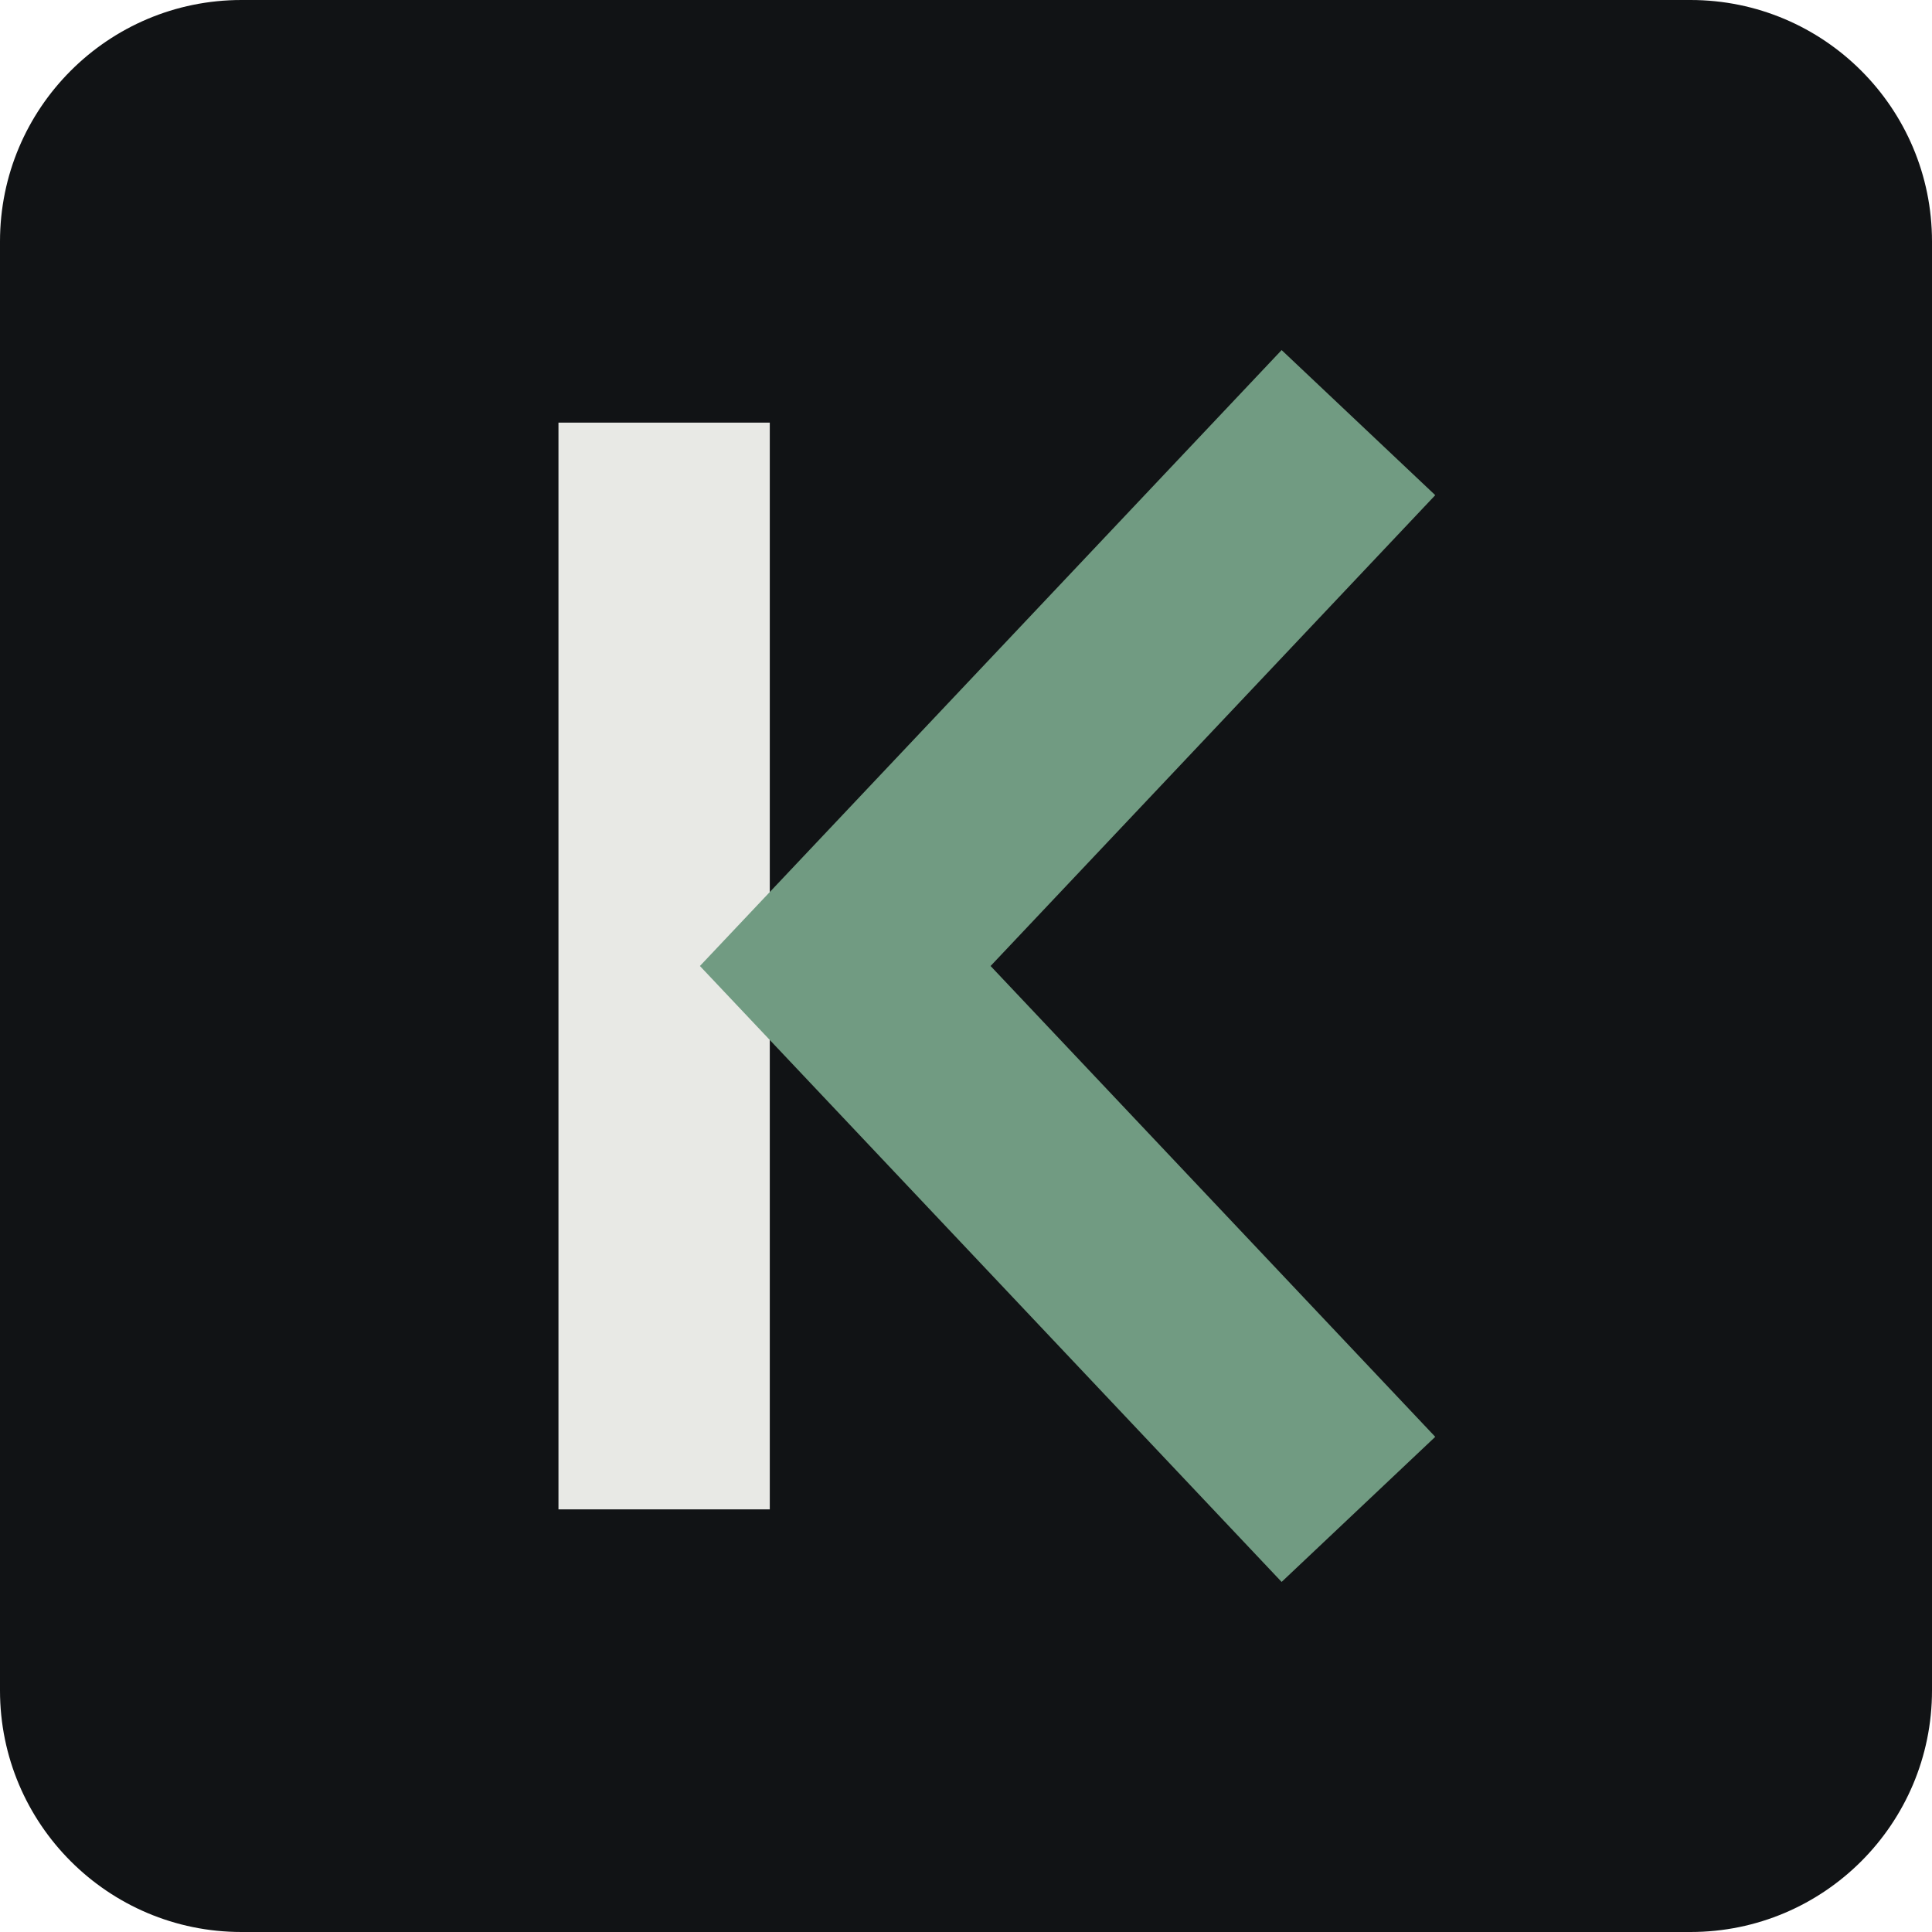
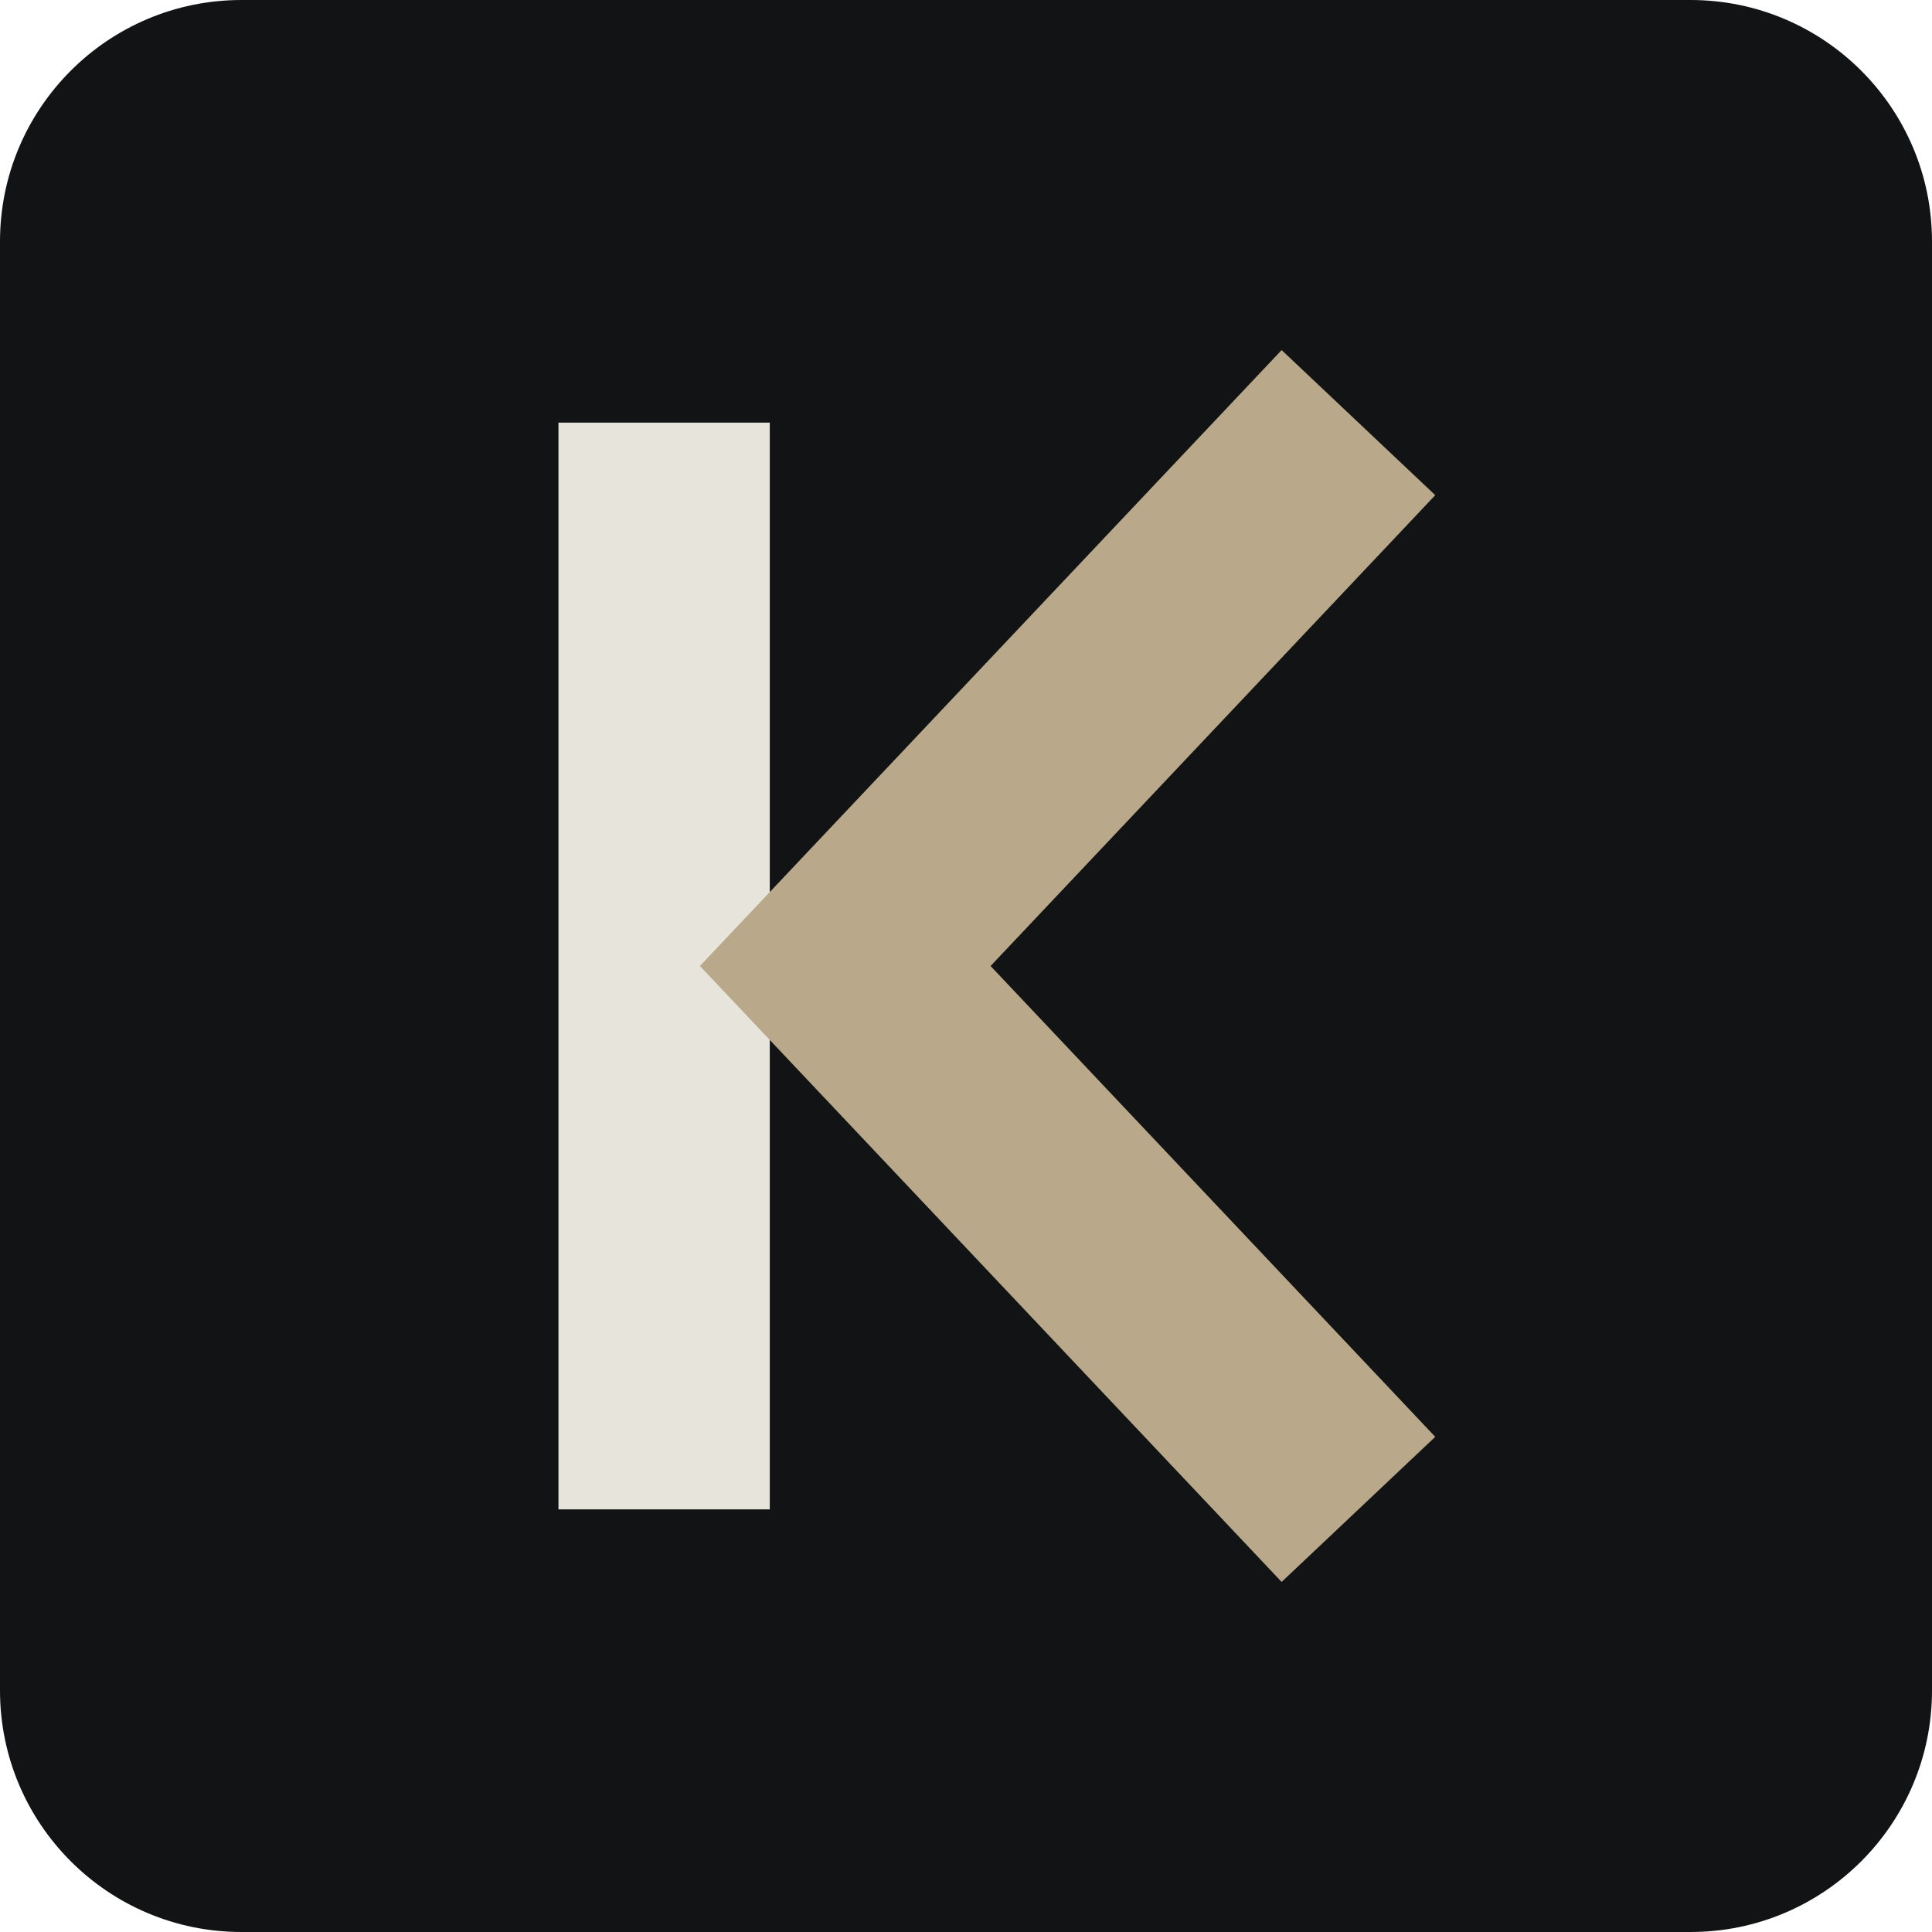
<svg xmlns="http://www.w3.org/2000/svg" viewBox="0 0 64 64">
  <rect width="64" height="64" rx="8" fill="#111315" />
-   <path d="M22 14V50" fill="none" stroke="#E8E9E5" stroke-width="7" />
-   <path d="M45 14L28 32L45 50" fill="none" stroke="#719B82" stroke-width="7" stroke-linejoin="miter" stroke-miterlimit="10" />
+   <path d="M22 14V50" fill="none" stroke="#E7E4DC" stroke-width="7" />
+   <path d="M45 14L28 32L45 50" fill="none" stroke="#B9A98A" stroke-width="7" stroke-linejoin="miter" stroke-miterlimit="10" />
</svg>
